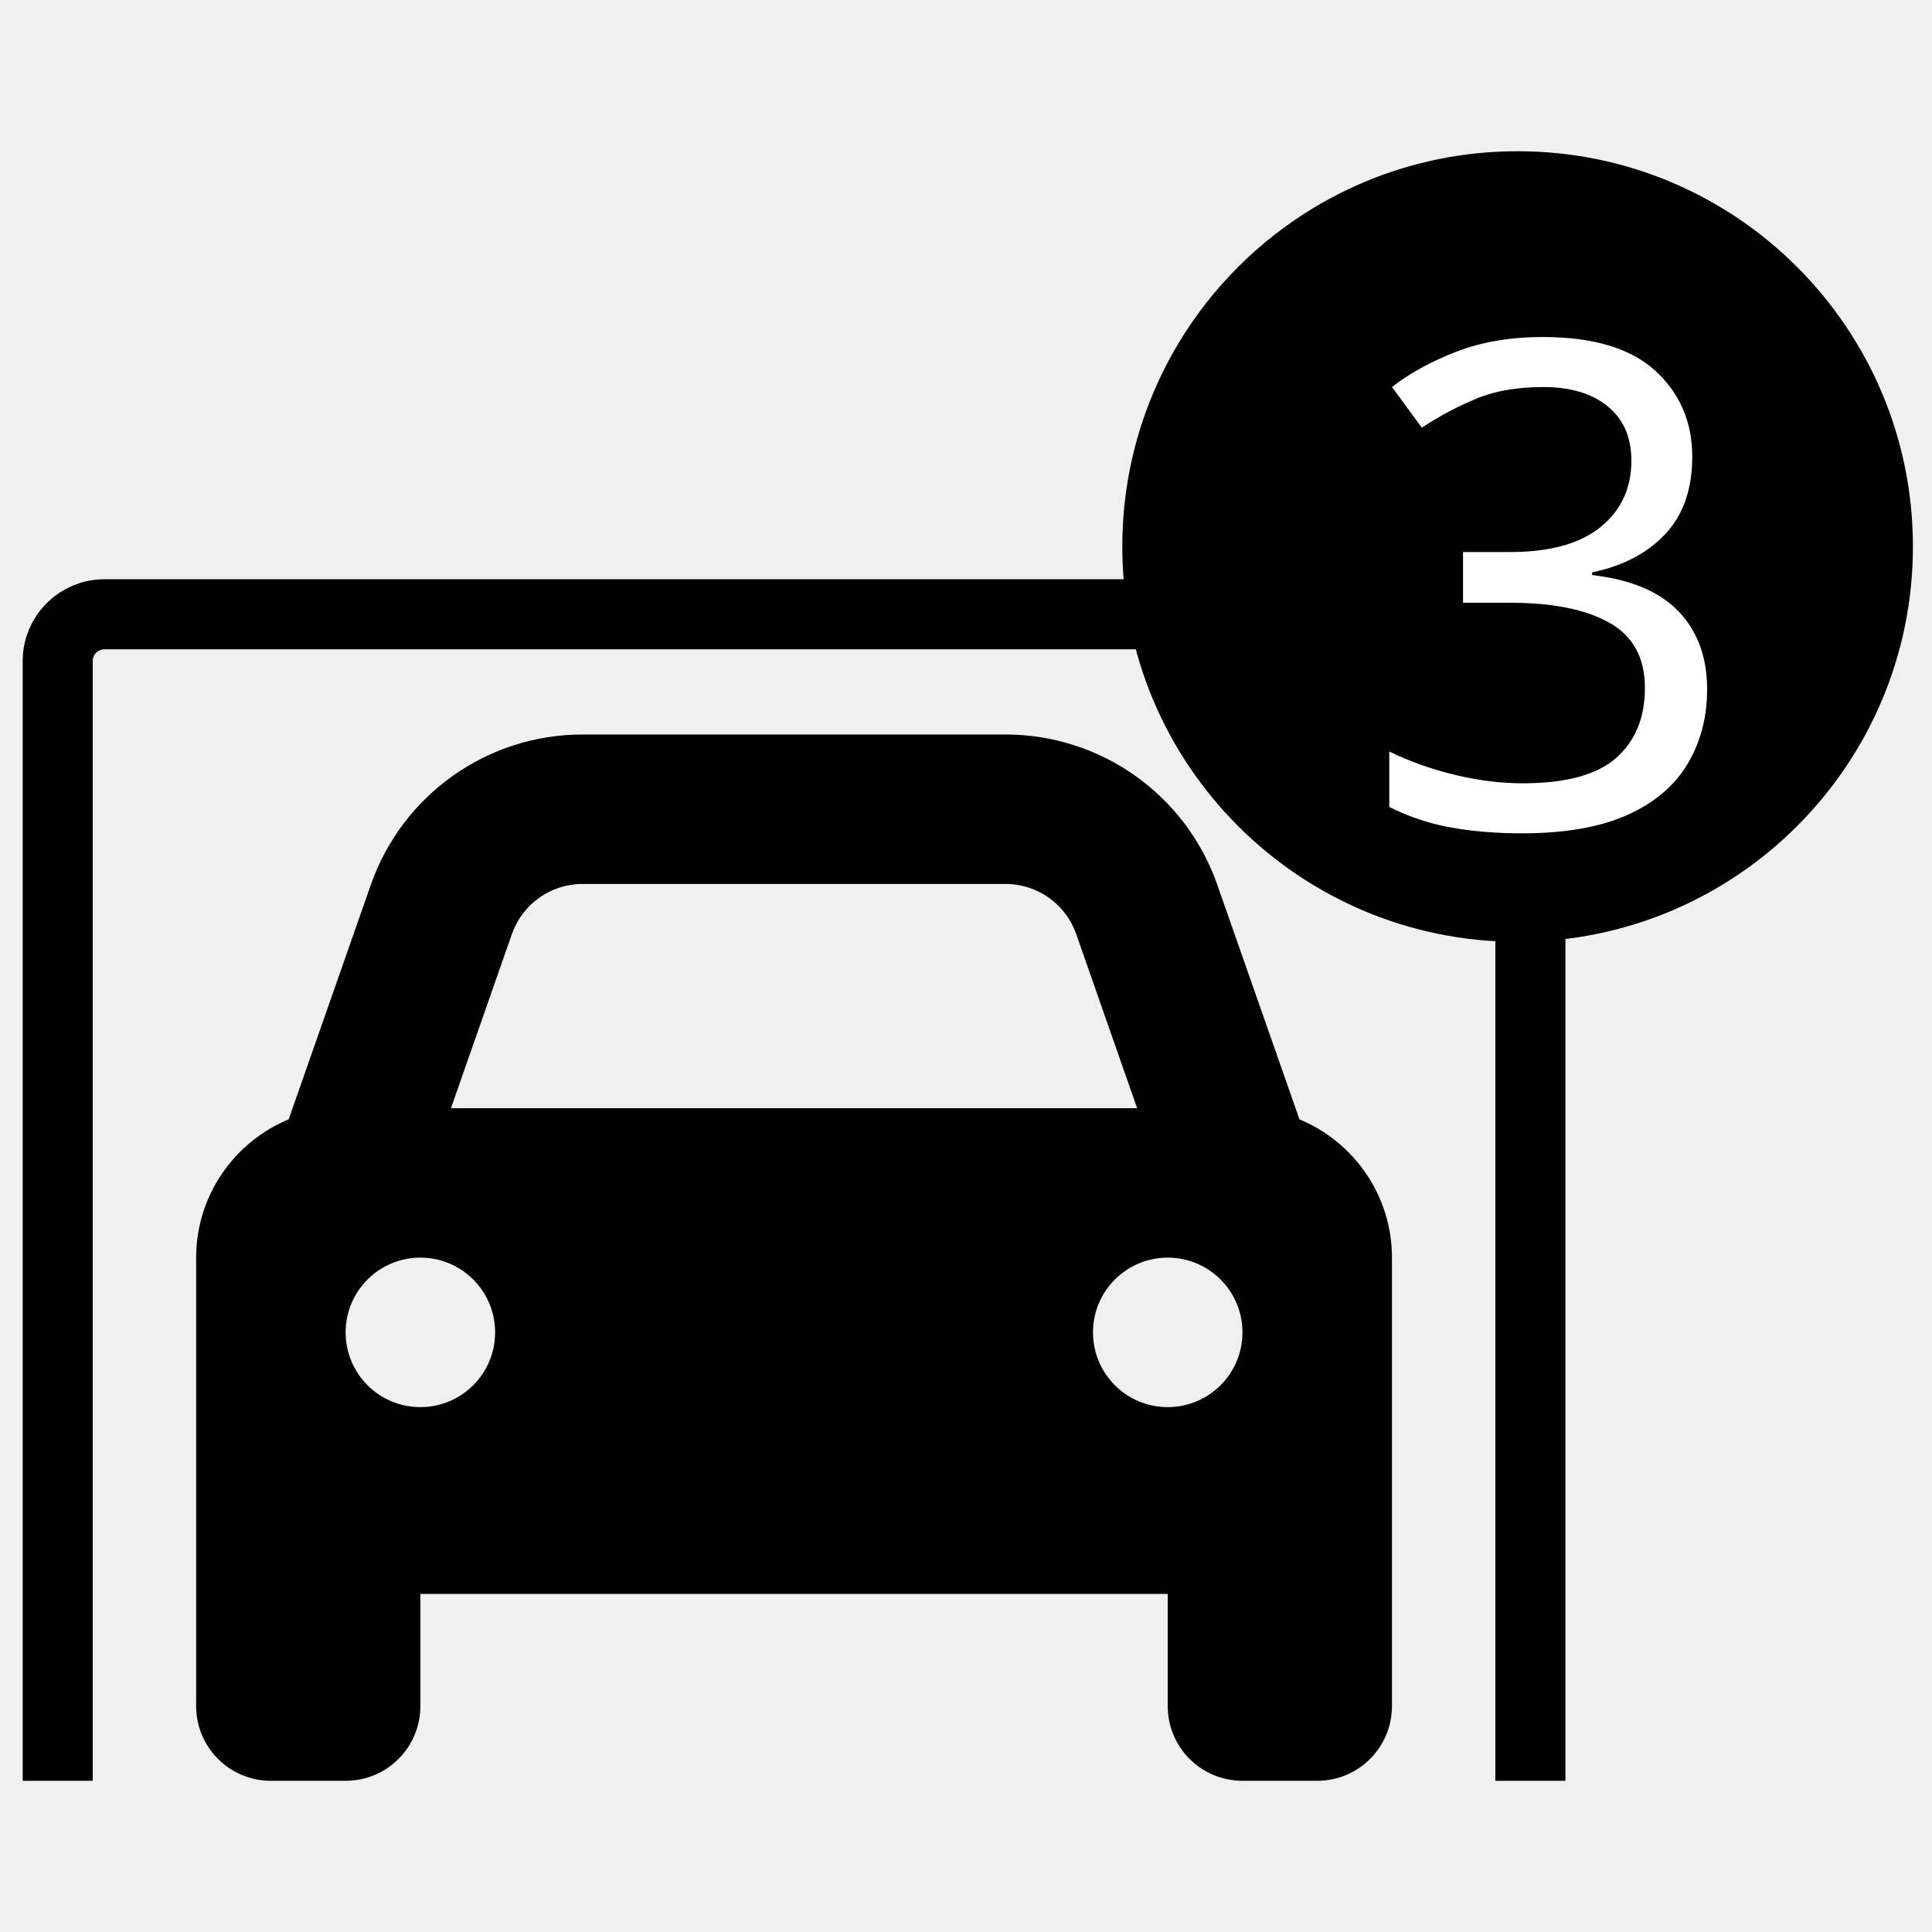
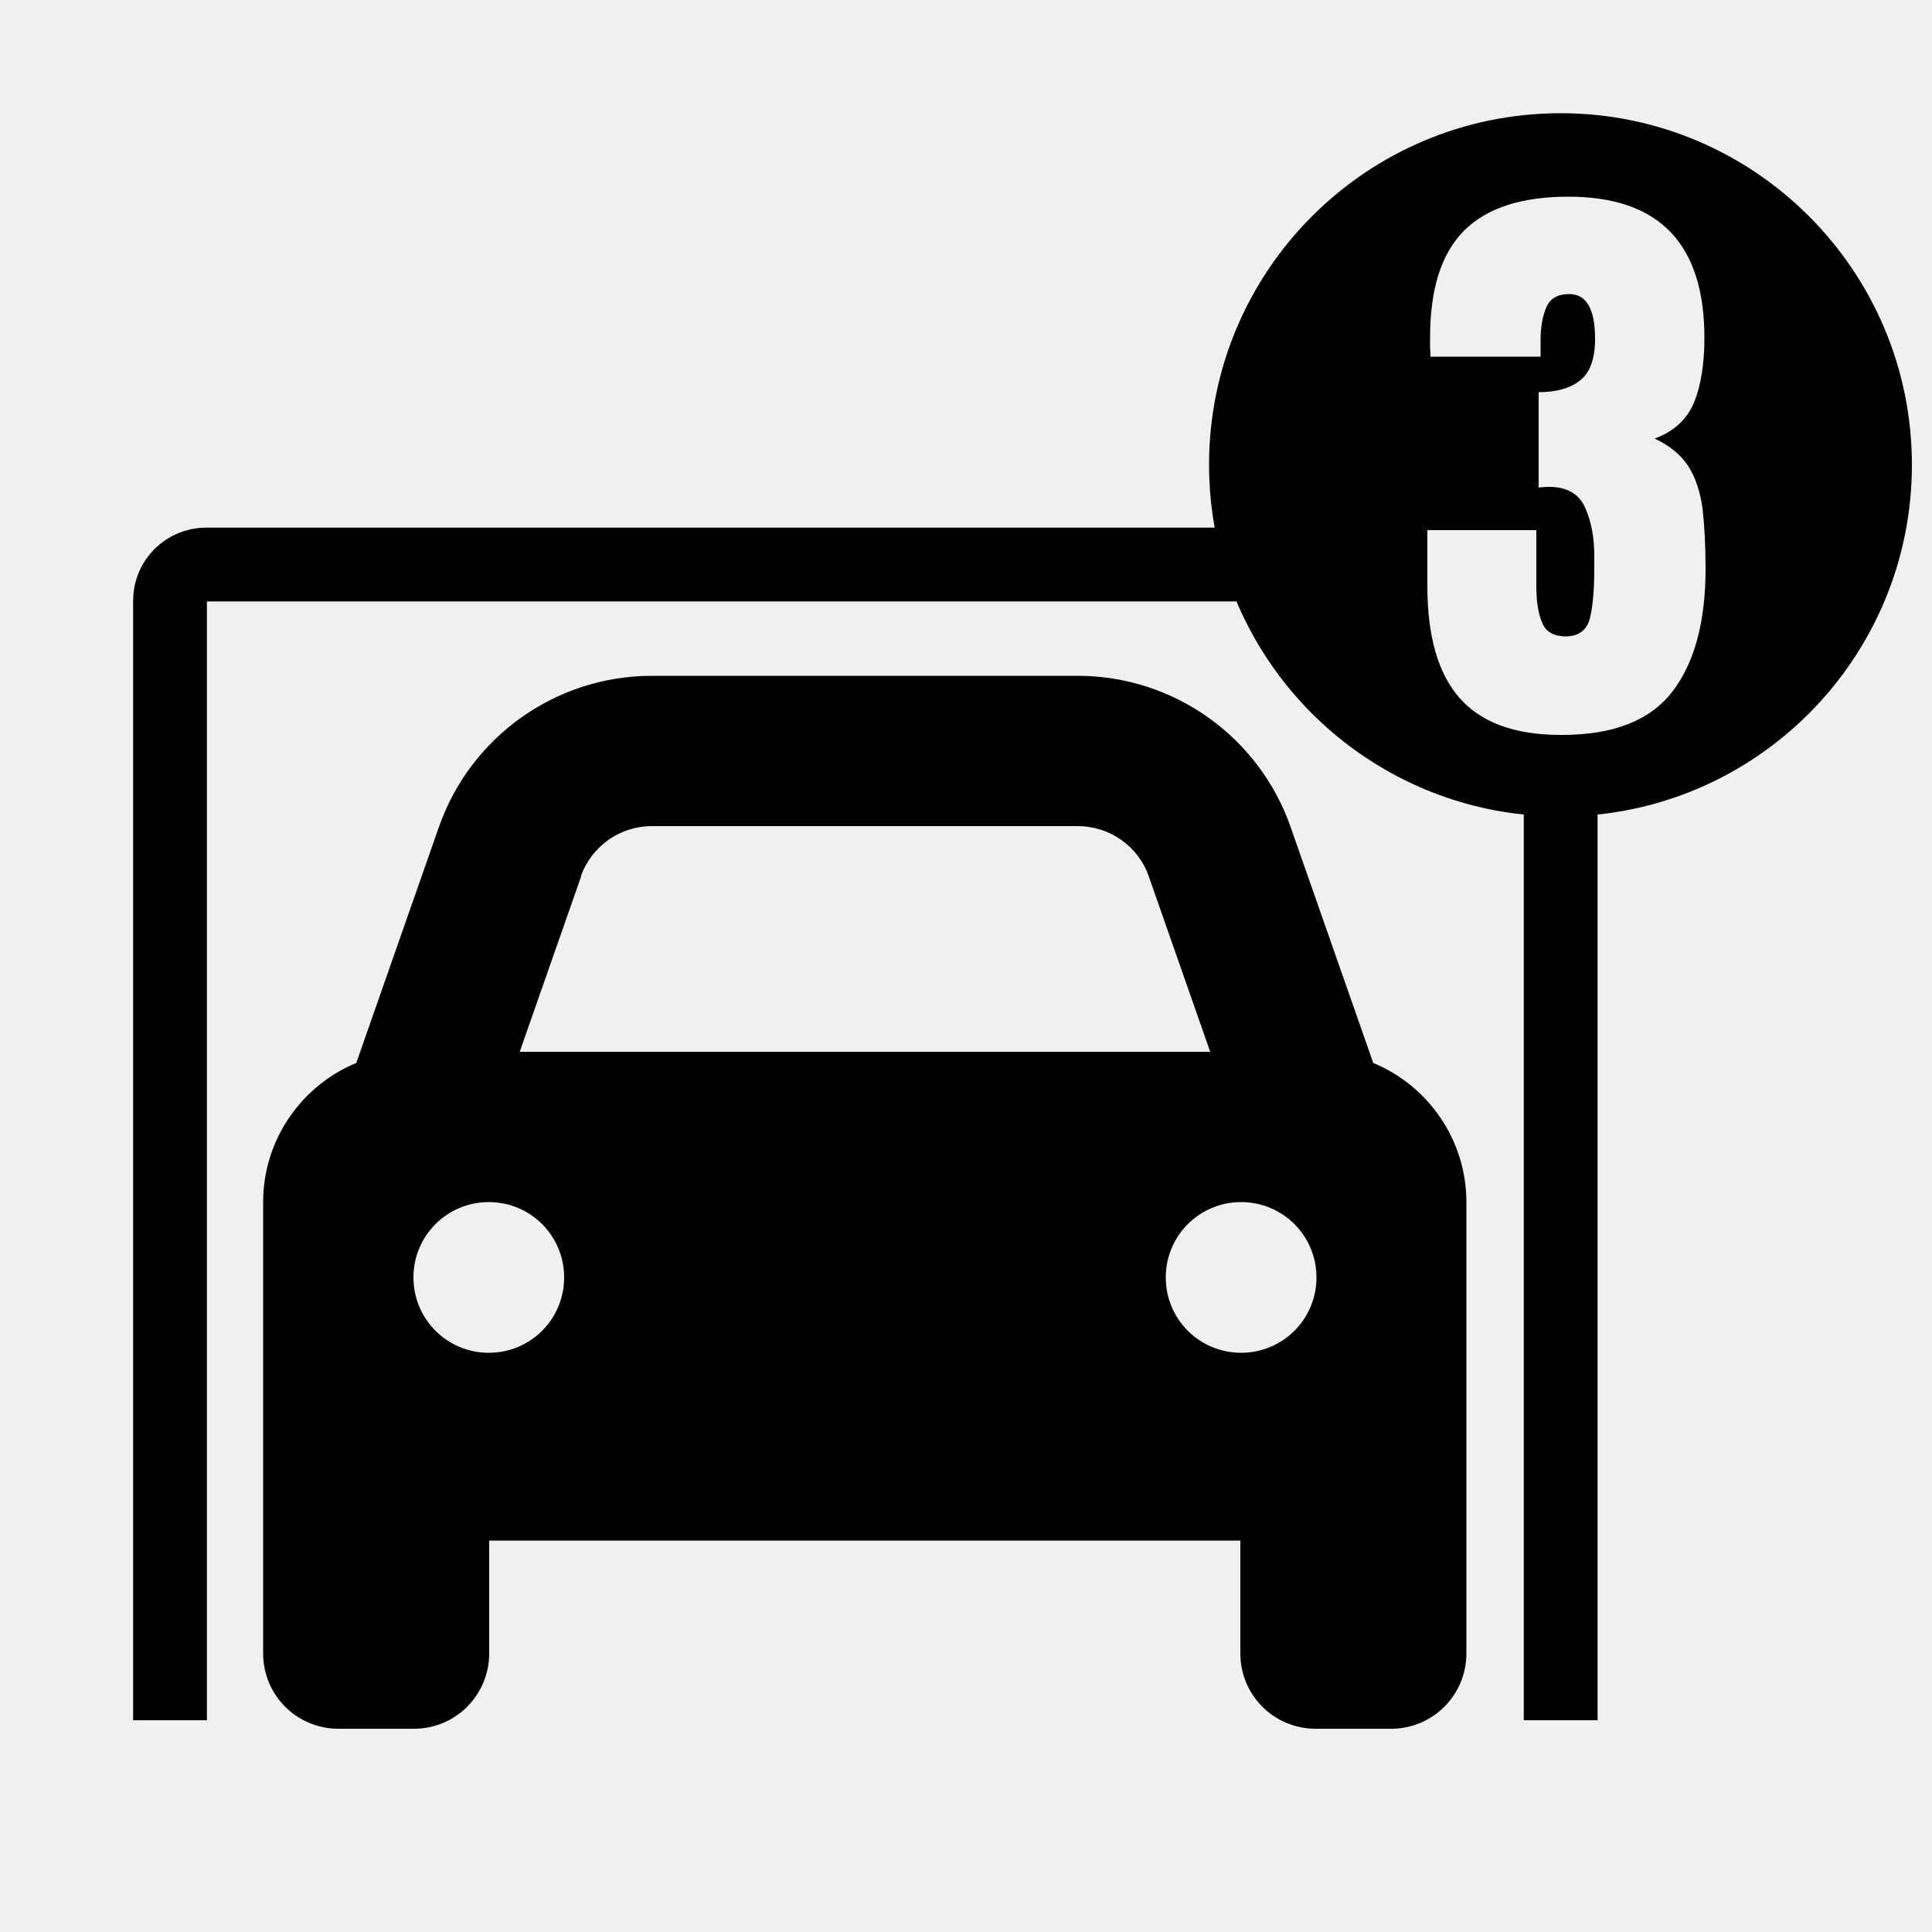
- <svg xmlns="http://www.w3.org/2000/svg" id="Layer_1" data-name="Layer 1" viewBox="0 0 800 800">
+ <svg xmlns="http://www.w3.org/2000/svg" id="Layer_1" data-name="Layer 1" viewBox="0 0 50 50">
  <defs>
    <style>
      .cls-1 {
-         fill: #fff;
-         font-family: Anton-Regular, Anton;
-         font-size: 280px;
-       }
- 
-       .cls-2 {
        fill: none;
        stroke: #000;
        stroke-miterlimit: 10;
-         stroke-width: 29.01px;
+         stroke-width: 1.91px;
      }
    </style>
  </defs>
-   <g>
-     <circle cx="628.41" cy="226.31" r="163.69" />
-     <g>
-       <path d="m211.98,386.73l-25.24,72.14h284.12l-25.24-72.14c-4.35-12.38-16.05-20.7-29.21-20.7h-175.23c-13.15,0-24.85,8.32-29.21,20.7Zm-92.45,76.78l34.04-97.19c13.06-37.23,48.16-62.18,87.62-62.18h175.23c39.46,0,74.56,24.95,87.62,62.18l34.04,97.19c22.44,9.28,38.3,31.43,38.3,57.25v185.68c0,17.12-13.83,30.95-30.95,30.95h-30.95c-17.12,0-30.95-13.83-30.95-30.95v-46.42H174.07v46.42c0,17.12-13.83,30.95-30.95,30.95h-30.95c-17.12,0-30.95-13.83-30.95-30.95v-185.68c0-25.82,15.86-47.97,38.3-57.25Zm85.49,88.2c0-17.09-13.85-30.95-30.95-30.95s-30.95,13.85-30.95,30.95,13.85,30.95,30.95,30.95,30.95-13.85,30.95-30.95Zm278.51,30.95c17.09,0,30.95-13.85,30.95-30.95s-13.85-30.95-30.95-30.95-30.95,13.85-30.95,30.95,13.85,30.95,30.95,30.95Z" />
-       <path class="cls-2" d="m633.7,737.38v-463.68c0-10.68-8.66-19.34-19.34-19.34H43.24c-10.68,0-19.34,8.66-19.34,19.34v463.68" />
-     </g>
-   </g>
-   <text class="cls-1" transform="translate(562.68 342.27)">
-     <tspan x="0" y="0">3</tspan>
-   </text>
+   <path d="m15.04,22.68l-1.59,4.54h17.87l-1.59-4.54c-.27-.78-1.01-1.3-1.84-1.3h-11.02c-.83,0-1.56.52-1.84,1.3Zm-5.82,4.83l2.14-6.11c.82-2.34,3.03-3.91,5.51-3.91h11.02c2.48,0,4.69,1.57,5.51,3.91l2.14,6.11c1.41.58,2.41,1.98,2.41,3.6v11.68c0,1.08-.87,1.95-1.95,1.95h-1.95c-1.08,0-1.95-.87-1.95-1.95v-2.92H12.66v2.92c0,1.08-.87,1.95-1.95,1.95h-1.95c-1.08,0-1.95-.87-1.95-1.95v-11.68c0-1.62,1-3.02,2.41-3.6Zm5.38,5.55c0-1.08-.87-1.95-1.95-1.95s-1.95.87-1.95,1.95.87,1.95,1.95,1.95,1.95-.87,1.95-1.95Zm17.52,1.95c1.08,0,1.95-.87,1.95-1.95s-.87-1.95-1.95-1.95-1.95.87-1.95,1.95.87,1.95,1.95,1.95Z" />
+   <polyline class="cls-1" points="40.39 44.52 40.39 21.13 40.39 19.02" />
+   <path class="cls-1" d="m36.94,14.61H5.33c-.51,0-.93.42-.93.93v28.98" />
+   <path d="m40.39,2.93c-5.03,0-9.1,4.08-9.1,9.1,0,.89.13,1.76.37,2.58,1.11,3.77,4.6,6.52,8.73,6.52,5.02,0,9.09-4.08,9.09-9.1s-4.07-9.1-9.09-9.1Zm2.89,14.97c-.58.75-1.53,1.12-2.86,1.12h-.03c-1.2,0-2.07-.33-2.62-.96-.56-.64-.83-1.61-.83-2.9v-1.44h2.82v1.45c0,.36.04.67.14.92.08.22.24.34.49.37.03.01.08.01.12.01.32,0,.53-.14.62-.41.08-.27.13-.72.13-1.34v-.34c0-.48-.08-.89-.24-1.25-.16-.35-.47-.53-.93-.53-.06,0-.11,0-.16.01-.04,0-.08,0-.11.01v-2.47c.47,0,.84-.11,1.09-.32.25-.21.37-.56.37-1.06,0-.77-.22-1.16-.67-1.16-.29,0-.49.11-.59.34-.1.23-.15.52-.15.86v.42h-2.85c0-.06,0-.14-.01-.23v-.26c0-1.26.29-2.18.88-2.77s1.49-.88,2.7-.88c2.35,0,3.52,1.22,3.52,3.65,0,.68-.09,1.24-.27,1.68-.19.44-.52.75-1.02.93.39.18.68.42.87.71.19.3.31.66.37,1.09.05.43.08.96.08,1.57,0,1.38-.29,2.44-.86,3.18Z" />
</svg>
